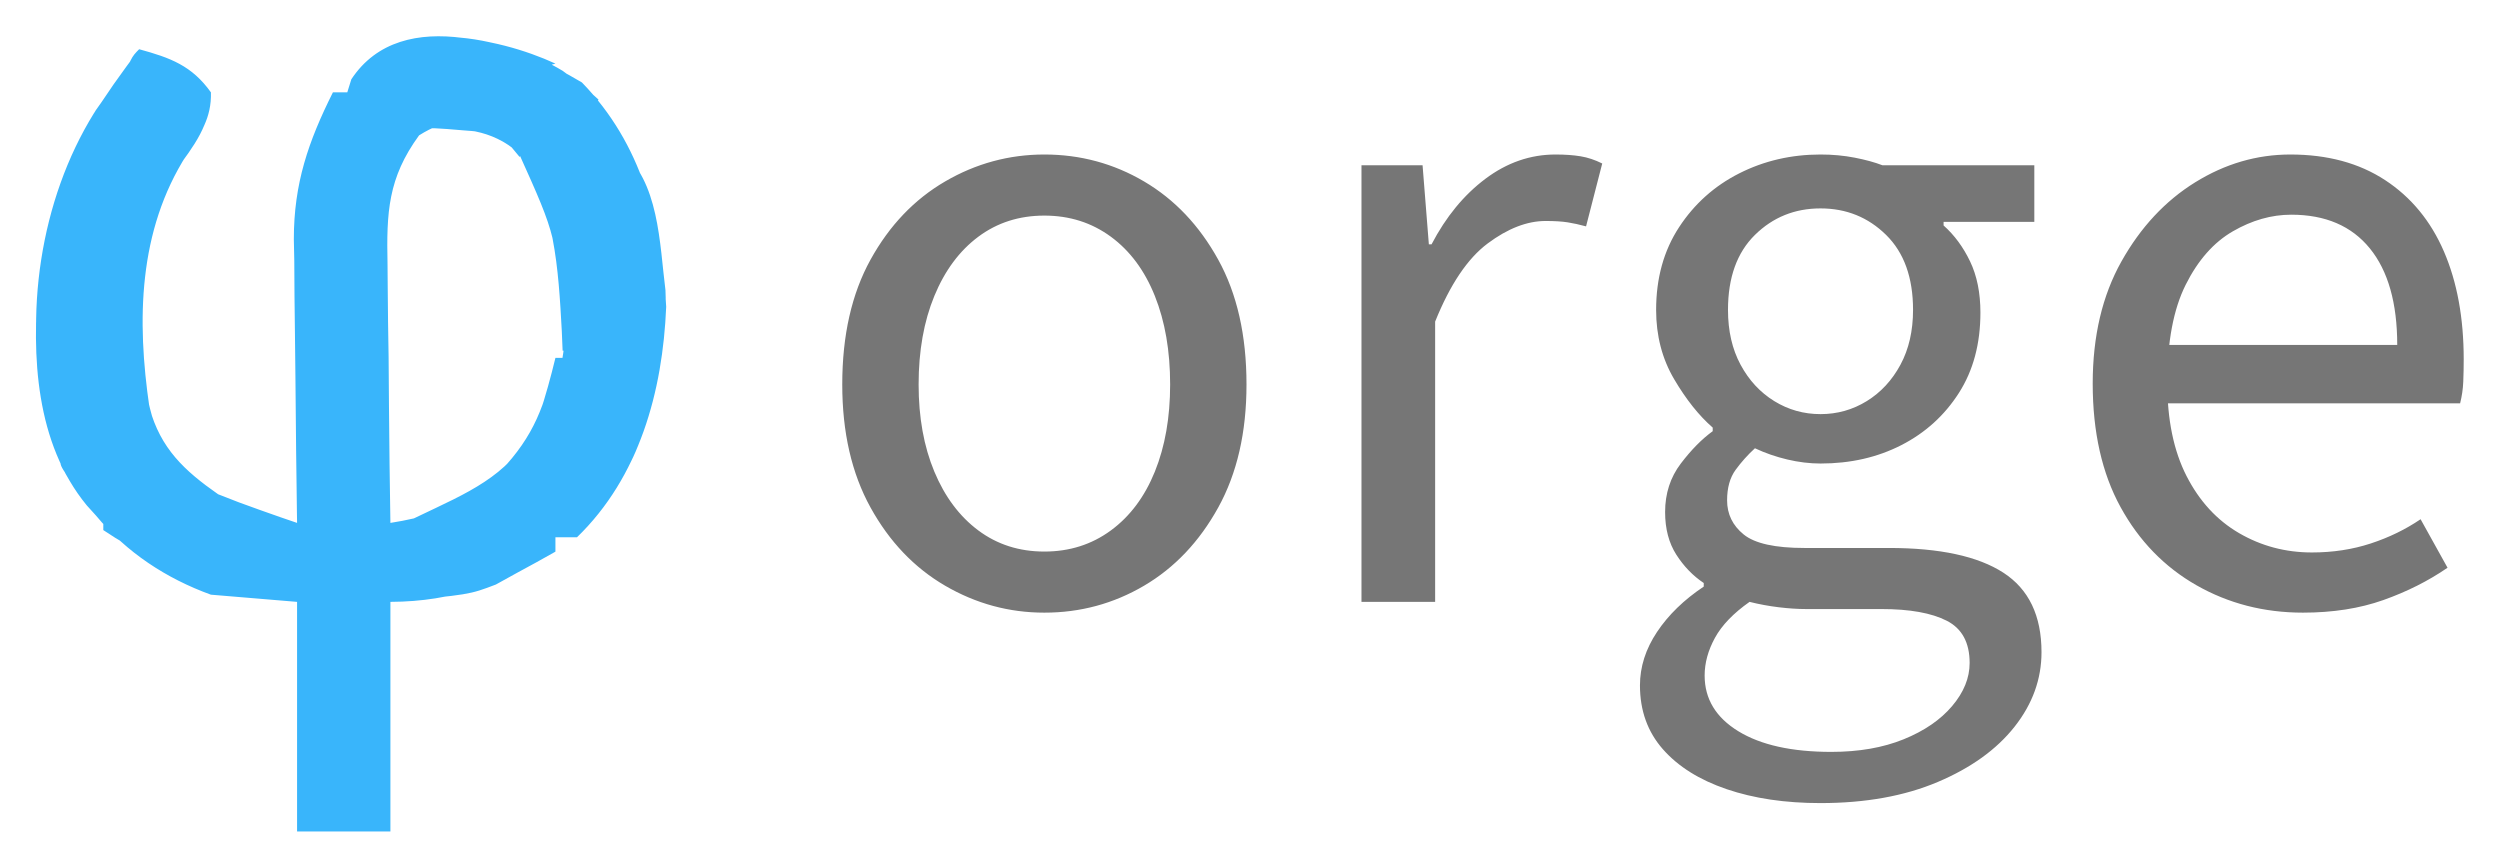
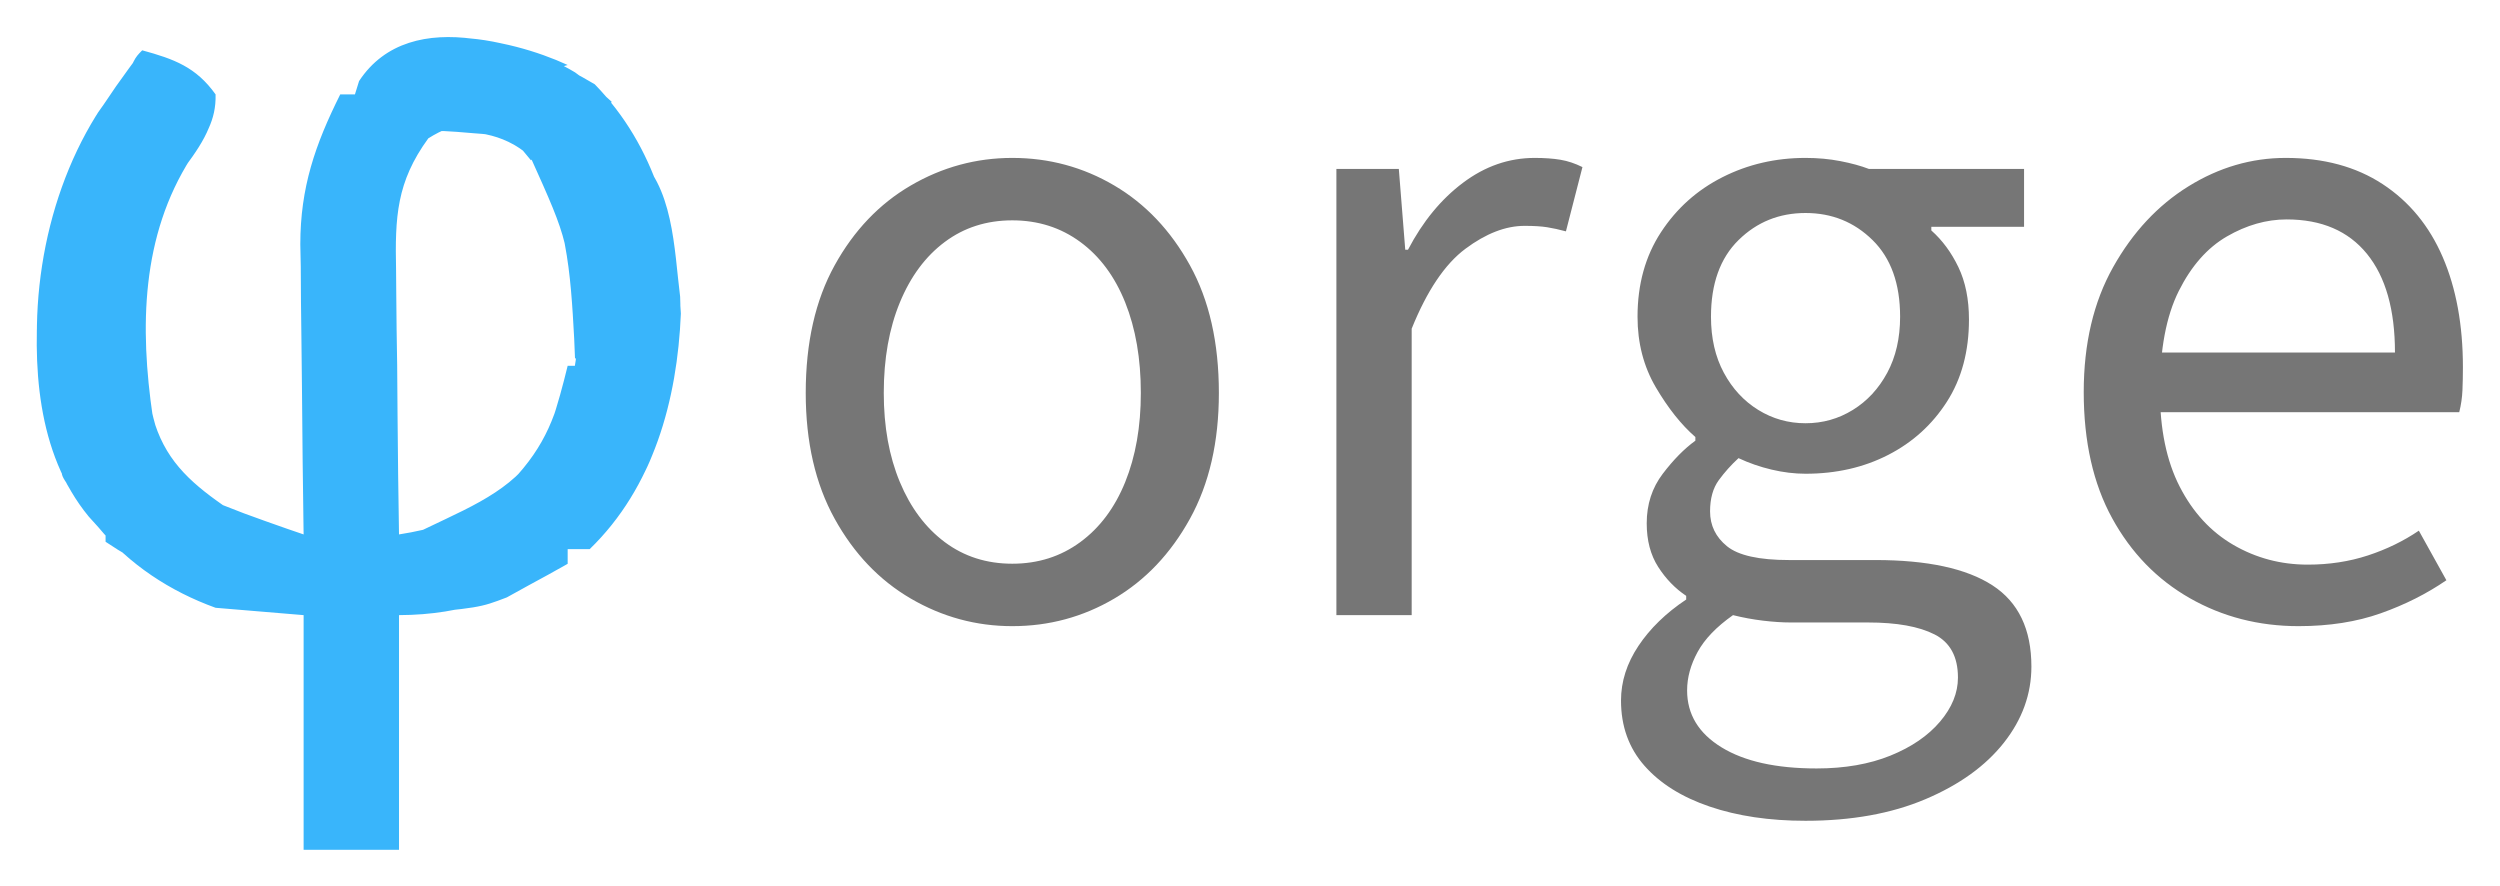
- <svg xmlns="http://www.w3.org/2000/svg" viewBox="-40 -670 2783 965" role="img" aria-labelledby="t">
+ <svg xmlns="http://www.w3.org/2000/svg" viewBox="-40 -670 2723 965" role="img" aria-labelledby="t">
  <g transform="scale(1,-1)">
    <path fill="#39b5fb" d="M607.8 578.2C674.4 509.7 696.7 422.2 701.6 328.5C697.7 234.2 671.7 139.1 602.3 71.9H578.3V55.9C564.2 47.9 550.1 40.1 535.9 32.5L512.0 19.3C482.4 8.0 482.4 8.0 394.6 0.0V-255.6H290.7V0.0L194.8 8.0C145.1 26.0 100.9 55.0 67.0 95.9L56.6 107.4C-0.4 176.8 -5.0 273.6 3.1 359.5C14.5 431.1 33.7 498.9 75.0 559.2L86.4 576.0C95.7 589.2 105.3 602.2 114.9 615.2C149.6 605.7 173.5 597.0 194.8 567.2C195.6 538.6 183.1 520.8 167.9 497.8C113.8 413.1 112.1 313.5 126.4 216.1C138.7 170.9 163.3 144.0 202.8 119.8Q225.6 110.6 248.8 102.5L272.6 94.1L290.7 87.9L290.5 101.9C289.8 150.4 289.3 198.8 288.9 247.3Q288.7 274.4 288.3 301.5C287.9 327.5 287.7 353.6 287.6 379.7L287.1 403.8C287.1 465.7 303.2 512.4 330.6 567.2H346.6L351.1 581.7C407.7 667.8 539.1 619.7 607.8 578.2M426.5 519.3C391.8 471.7 390.2 433.5 391.4 375.8C391.5 367.5 391.5 359.3 391.6 350.8C391.8 324.5 392.1 298.3 392.6 272.1Q392.8 245.4 393.0 218.6Q393.5 153.2 394.6 87.9C467.2 99.3 515.7 125.7 559.8 186.2C596.6 261.5 598.1 355.0 577.3 435.4C564.1 472.4 545.3 502.6 514.4 527.3C480.6 539.0 456.9 538.5 426.5 519.3 M586.3 591.2C610.8 573.2 610.8 573.2 626.2 559.2L618.2 543.3L594.3 551.2V519.3H578.3V495.3H562.3L578.3 468.4C605.2 409.5 596.7 342.7 594.3 279.6H586.3L585.4 301.3C581.6 370.8 577.7 440.3 537.9 499.8C505.2 526.9 475.9 527.1 434.5 527.3L426.5 559.2C448.2 570.1 466.5 567.7 490.4 567.2L466.5 575.2L458.5 591.2H442.5V607.2H418.5V591.2L370.6 583.2L362.6 559.2H338.6C333.2 543.3 327.9 527.3 322.7 511.3L314.3 487.0C303.4 448.3 303.8 409.5 303.4 369.5L302.9 345.0C302.4 319.4 302.0 293.8 301.7 268.1Q301.2 242.0 300.7 215.8Q299.6 151.8 298.7 87.9H290.7C289.9 141.0 289.3 194.2 288.9 247.3Q288.7 274.4 288.3 301.5C287.9 327.5 287.7 353.6 287.6 379.7L287.1 403.8C287.1 465.7 303.2 512.4 330.6 567.2H346.6L351.1 581.7C400.0 656.1 522.7 629.6 586.3 591.2 M114.9 615.2C149.6 605.7 173.5 597.0 194.8 567.2C195.6 538.6 183.1 520.8 167.9 497.8C113.8 413.1 112.1 313.5 126.4 216.1C138.7 170.9 165.0 146.2 202.8 119.8L170.9 111.8L154.9 135.8C138.4 141.6 138.4 141.6 122.9 143.8L119.9 165.8C116.5 190.7 116.5 190.7 106.8 207.1C97.8 226.1 96.9 239.1 96.8 260.1L96.8 281.0L97.0 302.6L96.8 324.0C96.9 355.3 97.8 380.0 107.8 409.8C116.5 436.2 113.1 448.4 104.0 474.3L96.8 495.5L91.0 511.3H75.0L68.0 487.8C59.0 463.4 59.0 463.4 43.0 455.4C23.4 404.9 23.6 353.7 22.1 300.1L21.1 273.1Q20.0 240.4 19.1 207.7H11.1C-14.1 318.3 4.5 447.0 64.6 544.0L75.0 559.2L86.4 576.0C95.7 589.2 105.3 602.2 114.9 615.2 M578.3 271.6H586.3C583.5 227.3 578.6 197.8 554.3 159.8C552.3 138.1 552.3 138.1 554.3 119.8H538.4L530.4 103.9V119.8C514.8 104.2 507.6 91.6 498.4 71.9L458.5 87.9V71.9L490.4 63.9H474.4L490.4 47.9L506.4 55.9V39.9L538.4 47.9V63.9C547.8 76.9 547.8 76.9 562.3 87.9C583.8 89.4 583.8 89.4 602.3 87.9L610.3 111.8L626.2 103.9C615.8 87.9 615.8 87.9 602.3 71.9H578.3V55.9C516.8 20.8 465.9 0.3 394.6 0.0V16.0H434.5L426.5 63.9L442.5 71.9L394.6 79.9C411.5 88.5 428.5 96.8 445.7 104.8C498.4 129.7 538.3 151.8 560.3 208.2C567.4 229.1 573.1 250.2 578.3 271.6 M130.9 47.9C184.8 41.9 184.8 41.9 202.8 24.0C222.3 20.3 222.3 20.3 243.8 19.0L265.8 17.2L282.7 16.0L290.7 39.9H314.7L306.7 -231.7L386.6 -239.7V0.0H394.6V-255.6H290.7V0.0L194.8 8.0C156.9 24.5 156.9 24.5 130.9 39.9V47.9Z M578.3 599.2C548.3 590.2 548.3 590.2 530.4 599.2C508.0 599.7 485.8 599.2 463.5 598.7C442.5 599.2 442.5 599.2 418.5 607.2V591.2L370.6 583.2L362.6 559.2H338.6C333.2 543.3 327.9 527.3 322.7 511.3L314.3 487.0C303.4 448.3 303.8 409.5 303.4 369.5L302.9 345.0C302.4 319.4 302.0 293.8 301.7 268.1Q301.2 242.0 300.7 215.8Q299.6 151.8 298.7 87.9H290.7C289.9 141.0 289.3 194.2 288.9 247.3Q288.7 274.4 288.3 301.5C287.9 327.5 287.7 353.6 287.6 379.7L287.1 403.8C287.1 465.7 303.2 512.4 330.6 567.2H346.6L351.1 581.7C397.9 652.9 513.7 629.0 578.3 599.2 M122.9 479.3H146.9L141.7 463.4C116.8 378.4 103.4 266.6 137.8 181.9C154.6 155.7 177.5 137.5 202.8 119.8L170.9 111.8L154.9 135.8C138.4 141.6 138.4 141.6 122.9 143.8L119.9 165.8C116.5 190.7 116.5 190.7 106.8 207.1C97.8 226.1 96.9 239.1 96.8 260.1L96.8 281.0L97.0 302.6L96.8 324.0C96.9 363.2 100.3 394.5 114.9 431.4C117.9 447.3 120.6 463.3 122.9 479.3 M650.2 503.3C693.9 469.1 694.2 398.4 700.8 346.9C702.8 303.8 694.0 263.4 684.2 221.7L680.4 205.4C670.8 168.2 657.2 142.0 634.2 111.8H626.2V151.8H642.2C671.3 226.3 671.3 226.3 666.2 303.6C666.2 319.6 666.2 319.6 671.7 349.5C678.1 402.4 663.0 452.4 650.2 503.3 M83.0 567.2C83.0 542.9 78.8 525.5 72.0 502.3L65.8 480.8C59.0 463.4 59.0 463.4 43.0 455.4C23.4 404.9 23.6 353.7 22.1 300.1L21.1 273.1Q20.0 240.4 19.1 207.7H11.1C-14.7 320.8 5.9 448.2 66.6 547.2C75.0 559.2 75.0 559.2 83.0 567.2 M450.5 543.3 546.3 535.3 570.3 479.3 583.0 454.1C598.1 419.0 597.0 385.7 595.8 348.0L595.4 328.0C595.2 311.9 594.7 295.7 594.3 279.6H586.3L585.4 301.3C579.8 405.7 579.8 405.7 537.4 499.8C506.8 525.7 481.6 527.1 442.5 527.3L450.5 543.3Z M114.9 615.2C149.6 605.7 173.5 597.0 194.8 567.2C194.8 531.6 175.6 507.2 154.9 479.3H146.9V519.3H162.9Q167.4 543.2 170.9 567.2L162.9 575.2C150.7 574.5 138.5 573.3 126.4 571.7L106.4 569.3L91.0 567.2C106.0 606.2 106.0 606.2 114.9 615.2 M19.1 239.7H35.0L43.0 207.7H59.0V127.8H75.0L67.0 95.9Q57.2 108.8 47.5 121.8L36.6 136.4C16.1 169.4 18.3 201.6 19.1 239.7 M578.3 271.6H586.3C583.5 227.3 578.6 197.8 554.3 159.8C552.3 138.1 552.3 138.1 554.3 119.8H538.4L530.4 103.9V119.8L498.4 127.8L516.9 145.3C554.7 184.8 566.8 219.3 578.3 271.6 M610.3 111.8 626.2 103.9C615.8 87.9 615.8 87.9 602.3 71.9H578.3V55.9L522.4 32.0V47.9H538.4V63.9C547.8 76.9 547.8 76.9 562.3 87.9C583.8 89.4 583.8 89.4 602.3 87.9L610.3 111.8Z M450.5 543.3C466.3 542.4 482.1 541.3 497.9 540.3C506.7 539.7 515.5 539.1 524.6 538.6L546.3 535.3L554.3 519.3L538.4 495.3L528.7 507.0C510.9 522.3 500.1 523.1 476.9 524.8L457.4 526.4L442.5 527.3L450.5 543.3Z M130.9 47.9C184.8 41.9 184.8 41.9 202.8 24.0C218.7 20.8 234.7 18.1 250.8 16.0V8.0C202.2 3.9 172.7 15.6 130.9 39.9V47.9Z M202.8 111.8C232.4 104.8 261.5 96.3 290.7 87.9V79.9H210.8L202.8 111.8Z M122.9 479.3H146.9L122.9 391.5C114.5 425.0 117.1 445.7 122.9 479.3 M75.0 95.9H114.9L130.9 47.9C111.5 57.2 92.8 67.9 75.0 79.9L75.0 95.9Z M27.1 159.8 59.0 143.8V127.8H75.0L67.0 95.9C60.3 105.0 53.7 114.2 47.0 123.3L35.8 138.8C27.1 151.8 27.1 151.8 27.1 159.8 M578.3 591.2 626.2 559.2 618.2 543.3 578.3 559.2V591.2Z" />
-     <path fill="#767676" d="M1122.6 -12.0Q1063.6 -12.0 1012.1 18.0Q960.6 48.0 929.1 105.0Q897.6 162.0 897.6 242.0Q897.6 324.0 929.1 381.0Q960.6 438.0 1012.1 468.0Q1063.6 498.0 1122.6 498.0Q1182.6 498.0 1233.6 468.0Q1284.6 438.0 1316.1 381.0Q1347.6 324.0 1347.6 242.0Q1347.6 162.0 1316.1 105.0Q1284.6 48.0 1233.6 18.0Q1182.6 -12.0 1122.6 -12.0ZM1122.6 56.0Q1164.6 56.0 1196.6 79.5Q1228.6 103.0 1245.6 145.0Q1262.6 187.0 1262.6 242.0Q1262.6 298.0 1245.6 340.5Q1228.6 383.0 1196.6 406.5Q1164.6 430.0 1122.6 430.0Q1080.6 430.0 1049.1 406.5Q1017.6 383.0 1000.1 340.5Q982.6 298.0 982.6 242.0Q982.6 187.0 1000.1 145.0Q1017.6 103.0 1049.1 79.5Q1080.6 56.0 1122.6 56.0Z M1475.6 0.0V486.0H1543.6L1550.6 398.0H1553.6Q1577.6 444.0 1613.6 471.0Q1649.6 498.0 1691.6 498.0Q1707.6 498.0 1719.6 496.0Q1731.6 494.0 1743.6 488.0L1725.6 418.0Q1714.6 421.0 1705.1 422.5Q1695.6 424.0 1680.6 424.0Q1649.6 424.0 1616.1 399.0Q1582.6 374.0 1557.6 312.0V0.0Z M1986.6 -224.0Q1927.6 -224.0 1882.1 -208.5Q1836.6 -193.0 1811.1 -164.0Q1785.6 -135.0 1785.6 -93.0Q1785.6 -62.0 1804.6 -33.5Q1823.6 -5.0 1856.6 17.0V21.0Q1838.6 33.0 1826.1 52.5Q1813.6 72.0 1813.6 100.0Q1813.6 131.0 1831.1 154.0Q1848.6 177.0 1866.6 190.0V194.0Q1843.6 214.0 1823.6 248.0Q1803.6 282.0 1803.6 325.0Q1803.6 378.0 1829.1 417.0Q1854.6 456.0 1896.1 477.0Q1937.6 498.0 1986.6 498.0Q2006.6 498.0 2024.6 494.5Q2042.6 491.0 2055.6 486.0H2224.6V423.0H2123.6V419.0Q2141.6 403.0 2153.1 379.0Q2164.6 355.0 2164.6 322.0Q2164.6 270.0 2140.6 232.5Q2116.6 195.0 2076.6 174.5Q2036.6 154.0 1986.6 154.0Q1968.6 154.0 1949.6 158.5Q1930.6 163.0 1913.6 171.0Q1901.6 160.0 1892.1 147.0Q1882.6 134.0 1882.6 113.0Q1882.6 90.0 1901.1 75.0Q1919.6 60.0 1968.6 60.0H2062.6Q2147.6 60.0 2190.1 32.5Q2232.6 5.0 2232.6 -56.0Q2232.6 -101.0 2202.6 -139.0Q2172.6 -177.0 2117.1 -200.5Q2061.6 -224.0 1986.6 -224.0ZM1986.6 209.0Q2014.6 209.0 2038.1 223.5Q2061.6 238.0 2075.6 264.0Q2089.6 290.0 2089.6 325.0Q2089.6 379.0 2059.6 408.5Q2029.6 438.0 1986.6 438.0Q1943.6 438.0 1913.6 408.5Q1883.6 379.0 1883.6 325.0Q1883.6 290.0 1897.6 264.0Q1911.6 238.0 1935.1 223.5Q1958.6 209.0 1986.6 209.0ZM1998.6 -167.0Q2044.6 -167.0 2079.1 -153.0Q2113.6 -139.0 2133.1 -116.0Q2152.6 -93.0 2152.6 -68.0Q2152.6 -34.0 2127.1 -21.0Q2101.6 -8.0 2054.6 -8.0H1970.6Q1956.6 -8.0 1940.1 -6.0Q1923.6 -4.0 1907.6 0.0Q1880.6 -19.0 1869.1 -40.0Q1857.6 -61.0 1857.6 -82.0Q1857.6 -121.0 1895.1 -144.0Q1932.6 -167.0 1998.6 -167.0Z M2523.6 -12.0Q2458.6 -12.0 2405.1 18.5Q2351.6 49.0 2320.6 105.5Q2289.6 162.0 2289.6 243.0Q2289.6 322.0 2321.6 379.0Q2353.6 436.0 2403.6 467.0Q2453.6 498.0 2509.6 498.0Q2571.6 498.0 2615.1 469.5Q2658.6 441.0 2680.6 390.0Q2702.6 339.0 2702.6 270.0Q2702.6 257.0 2702.1 245.0Q2701.6 233.0 2698.6 221.0H2348.6V286.0H2628.6Q2628.6 356.0 2598.1 393.5Q2567.6 431.0 2510.6 431.0Q2477.6 431.0 2445.6 412.5Q2413.6 394.0 2393.1 353.0Q2372.6 312.0 2372.6 244.0Q2372.6 182.0 2394.1 140.0Q2415.6 98.0 2452.6 76.5Q2489.6 55.0 2533.6 55.0Q2568.6 55.0 2599.1 65.0Q2629.6 75.0 2654.6 92.0L2684.6 38.0Q2652.6 16.0 2613.1 2.0Q2573.6 -12.0 2523.6 -12.0Z" />
+     <path fill="#767676" d="M1062.6 -12.0Q1003.6 -12.0 952.1 18.0Q900.6 48.0 869.1 105.0Q837.6 162.0 837.6 242.0Q837.6 324.0 869.1 381.0Q900.6 438.0 952.1 468.0Q1003.6 498.0 1062.6 498.0Q1122.6 498.0 1173.6 468.0Q1224.6 438.0 1256.1 381.0Q1287.6 324.0 1287.6 242.0Q1287.6 162.0 1256.1 105.0Q1224.6 48.0 1173.6 18.0Q1122.6 -12.0 1062.6 -12.0ZM1062.6 56.0Q1104.6 56.0 1136.6 79.5Q1168.6 103.0 1185.6 145.0Q1202.6 187.0 1202.6 242.0Q1202.6 298.0 1185.6 340.5Q1168.6 383.0 1136.6 406.5Q1104.6 430.0 1062.6 430.0Q1020.6 430.0 989.1 406.5Q957.6 383.0 940.1 340.5Q922.6 298.0 922.6 242.0Q922.6 187.0 940.1 145.0Q957.6 103.0 989.1 79.5Q1020.6 56.0 1062.6 56.0Z M1415.6 0.0V486.0H1483.6L1490.6 398.0H1493.6Q1517.6 444.0 1553.6 471.0Q1589.6 498.0 1631.6 498.0Q1647.6 498.0 1659.6 496.0Q1671.6 494.0 1683.6 488.0L1665.6 418.0Q1654.6 421.0 1645.1 422.5Q1635.6 424.0 1620.6 424.0Q1589.6 424.0 1556.1 399.0Q1522.6 374.0 1497.6 312.0V0.0Z M1926.6 -224.0Q1867.6 -224.0 1822.1 -208.5Q1776.6 -193.0 1751.1 -164.0Q1725.6 -135.0 1725.6 -93.0Q1725.6 -62.0 1744.6 -33.5Q1763.6 -5.0 1796.6 17.0V21.0Q1778.6 33.0 1766.1 52.5Q1753.6 72.0 1753.6 100.0Q1753.6 131.0 1771.1 154.0Q1788.6 177.0 1806.6 190.0V194.0Q1783.6 214.0 1763.6 248.0Q1743.6 282.0 1743.6 325.0Q1743.6 378.0 1769.1 417.0Q1794.6 456.0 1836.1 477.0Q1877.6 498.0 1926.6 498.0Q1946.6 498.0 1964.6 494.5Q1982.6 491.0 1995.6 486.0H2164.6V423.0H2063.6V419.0Q2081.6 403.0 2093.1 379.0Q2104.6 355.0 2104.6 322.0Q2104.6 270.0 2080.6 232.5Q2056.6 195.0 2016.6 174.5Q1976.6 154.0 1926.6 154.0Q1908.6 154.0 1889.6 158.5Q1870.6 163.0 1853.6 171.0Q1841.6 160.0 1832.1 147.0Q1822.6 134.0 1822.6 113.0Q1822.6 90.0 1841.1 75.0Q1859.6 60.0 1908.6 60.0H2002.6Q2087.6 60.0 2130.1 32.5Q2172.6 5.0 2172.6 -56.0Q2172.6 -101.0 2142.6 -139.0Q2112.6 -177.0 2057.1 -200.5Q2001.6 -224.0 1926.6 -224.0ZM1926.6 209.0Q1954.6 209.0 1978.1 223.5Q2001.6 238.0 2015.6 264.0Q2029.6 290.0 2029.6 325.0Q2029.6 379.0 1999.6 408.5Q1969.6 438.0 1926.6 438.0Q1883.6 438.0 1853.6 408.5Q1823.6 379.0 1823.6 325.0Q1823.6 290.0 1837.6 264.0Q1851.6 238.0 1875.1 223.5Q1898.6 209.0 1926.6 209.0ZM1938.6 -167.0Q1984.6 -167.0 2019.1 -153.0Q2053.6 -139.0 2073.1 -116.0Q2092.6 -93.0 2092.6 -68.0Q2092.6 -34.0 2067.1 -21.0Q2041.6 -8.0 1994.6 -8.0H1910.6Q1896.6 -8.0 1880.1 -6.0Q1863.6 -4.0 1847.6 0.0Q1820.6 -19.0 1809.1 -40.0Q1797.6 -61.0 1797.6 -82.0Q1797.6 -121.0 1835.1 -144.0Q1872.6 -167.0 1938.6 -167.0Z M2463.6 -12.0Q2398.6 -12.0 2345.1 18.5Q2291.6 49.0 2260.6 105.5Q2229.6 162.0 2229.6 243.0Q2229.6 322.0 2261.6 379.0Q2293.6 436.0 2343.6 467.0Q2393.6 498.0 2449.6 498.0Q2511.6 498.0 2555.1 469.5Q2598.6 441.0 2620.6 390.0Q2642.6 339.0 2642.6 270.0Q2642.6 257.0 2642.1 245.0Q2641.6 233.0 2638.6 221.0H2288.6V286.0H2568.6Q2568.6 356.0 2538.1 393.5Q2507.6 431.0 2450.6 431.0Q2417.6 431.0 2385.6 412.5Q2353.6 394.0 2333.1 353.0Q2312.6 312.0 2312.6 244.0Q2312.6 182.0 2334.1 140.0Q2355.6 98.0 2392.6 76.5Q2429.6 55.0 2473.6 55.0Q2508.6 55.0 2539.1 65.0Q2569.6 75.0 2594.6 92.0L2624.6 38.0Q2592.6 16.0 2553.1 2.0Q2513.6 -12.0 2463.6 -12.0Z" />
  </g>
</svg>
